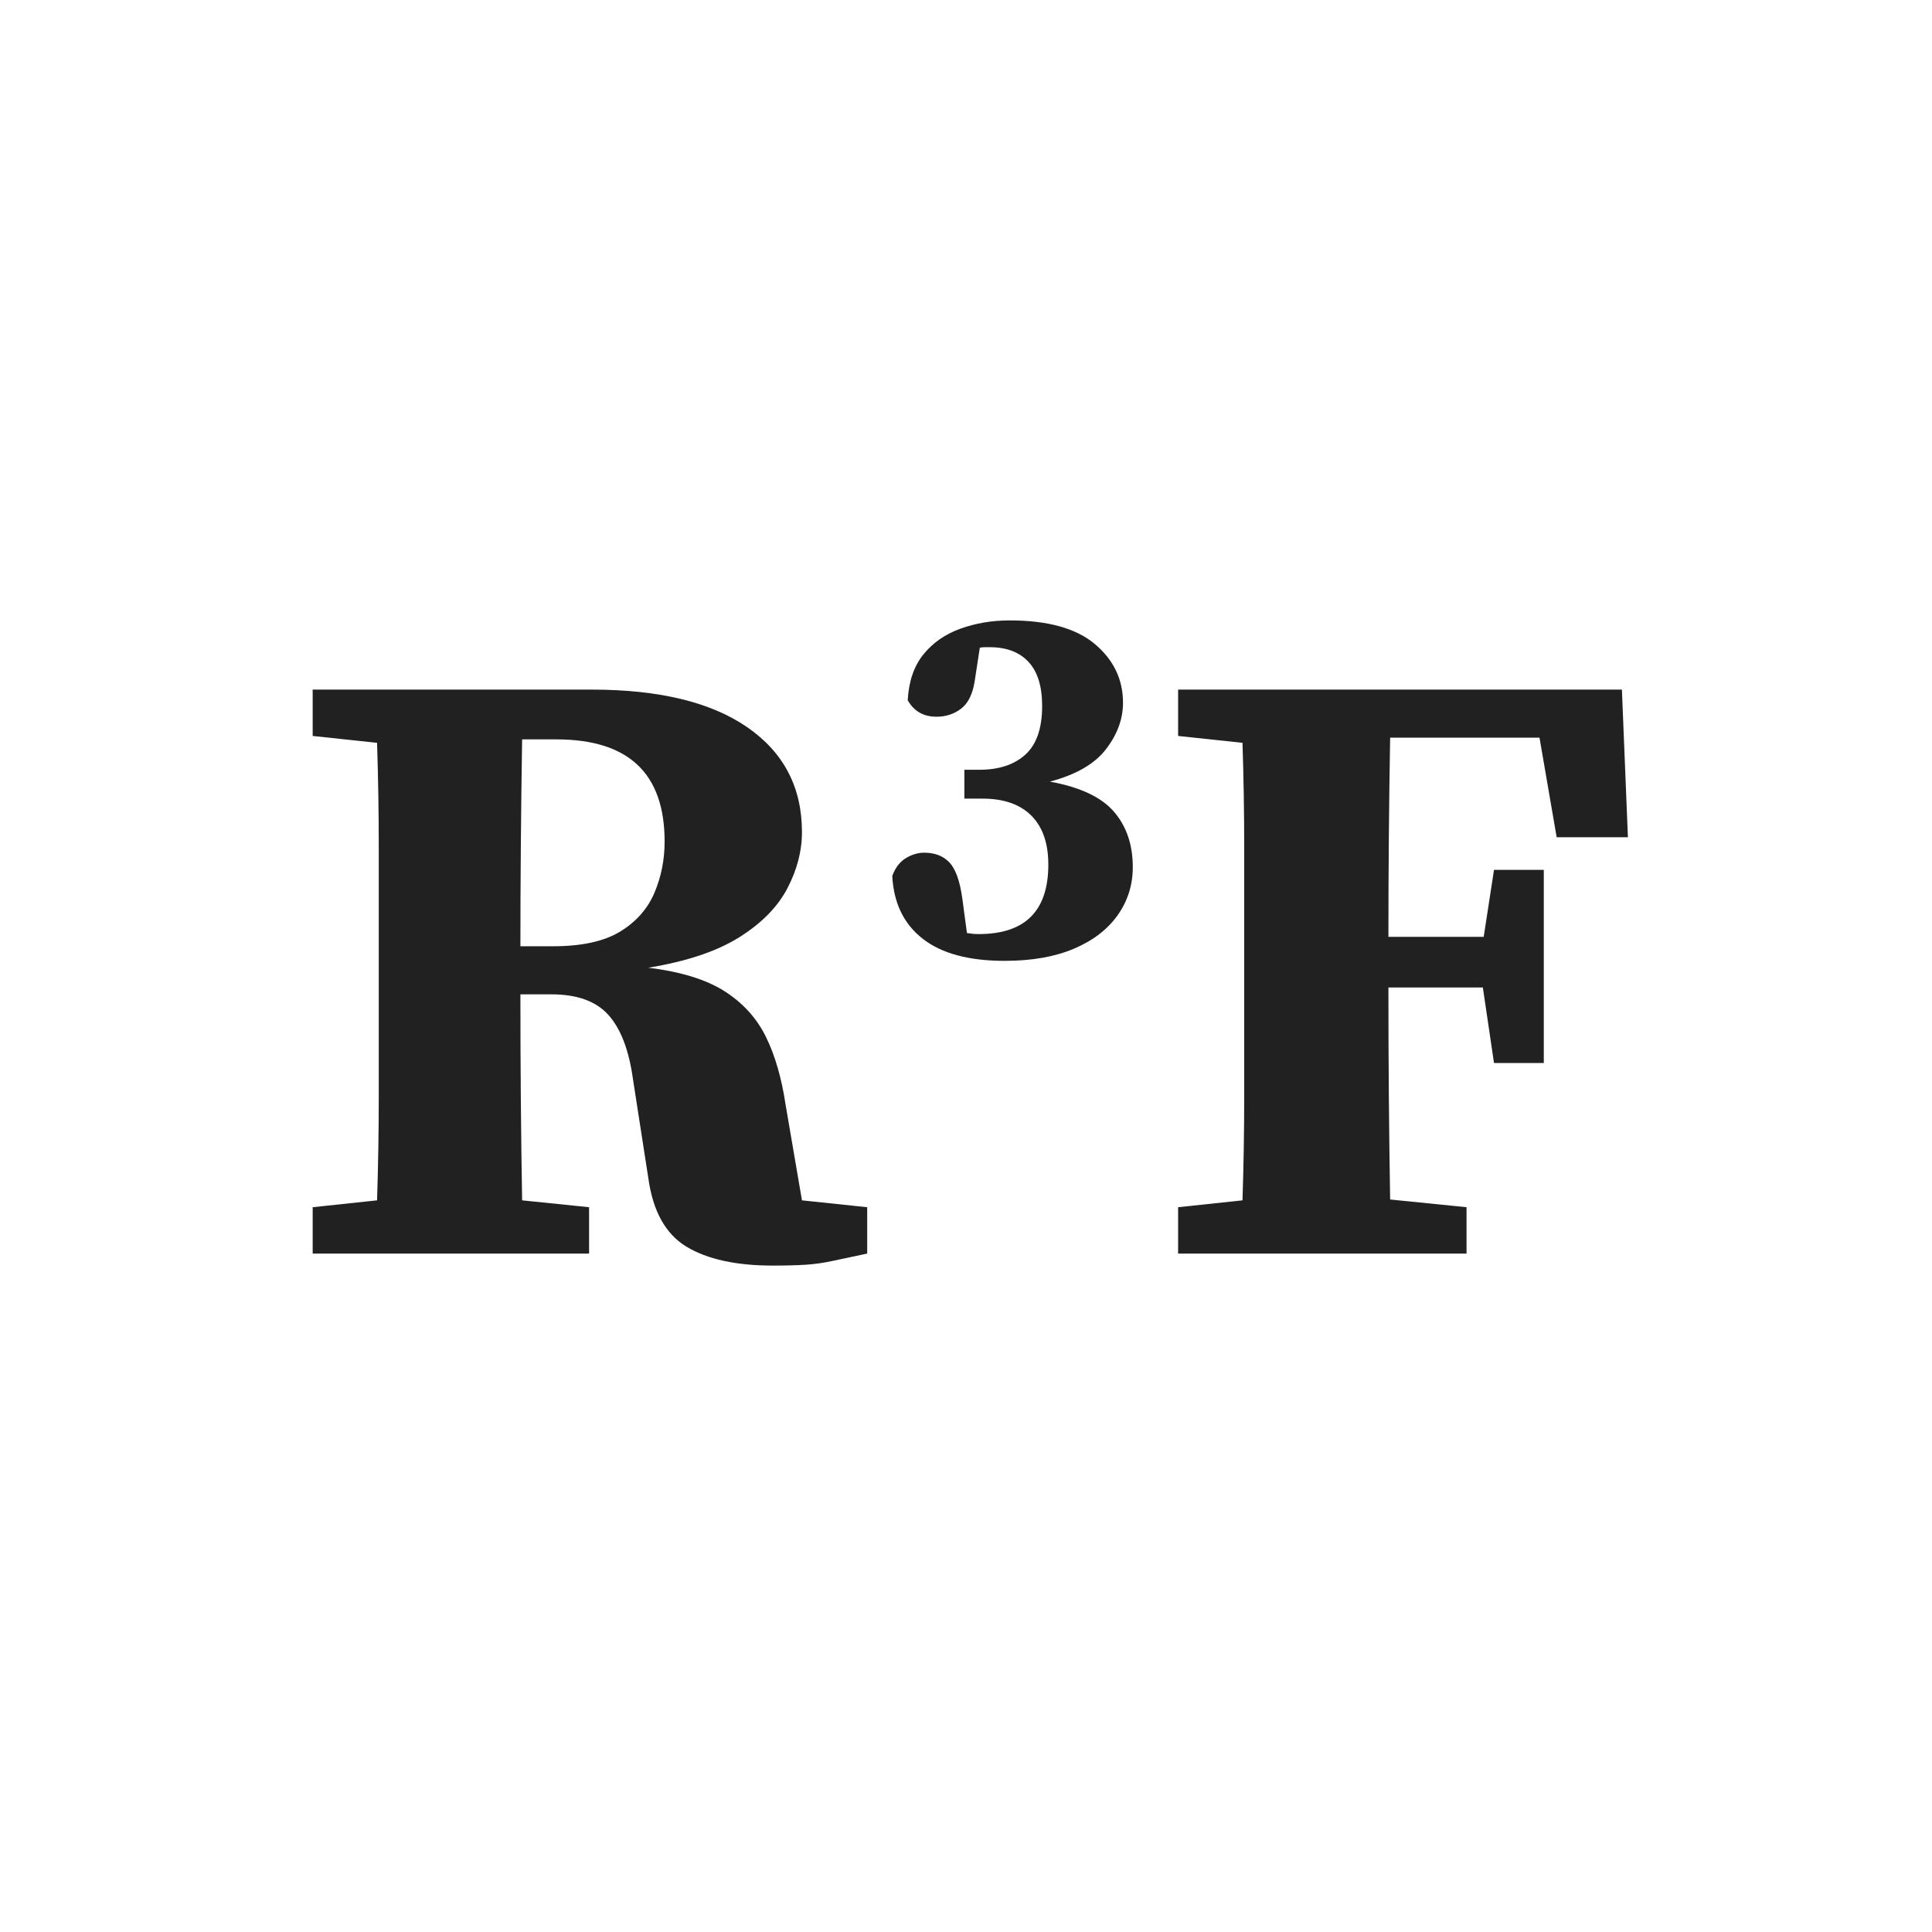
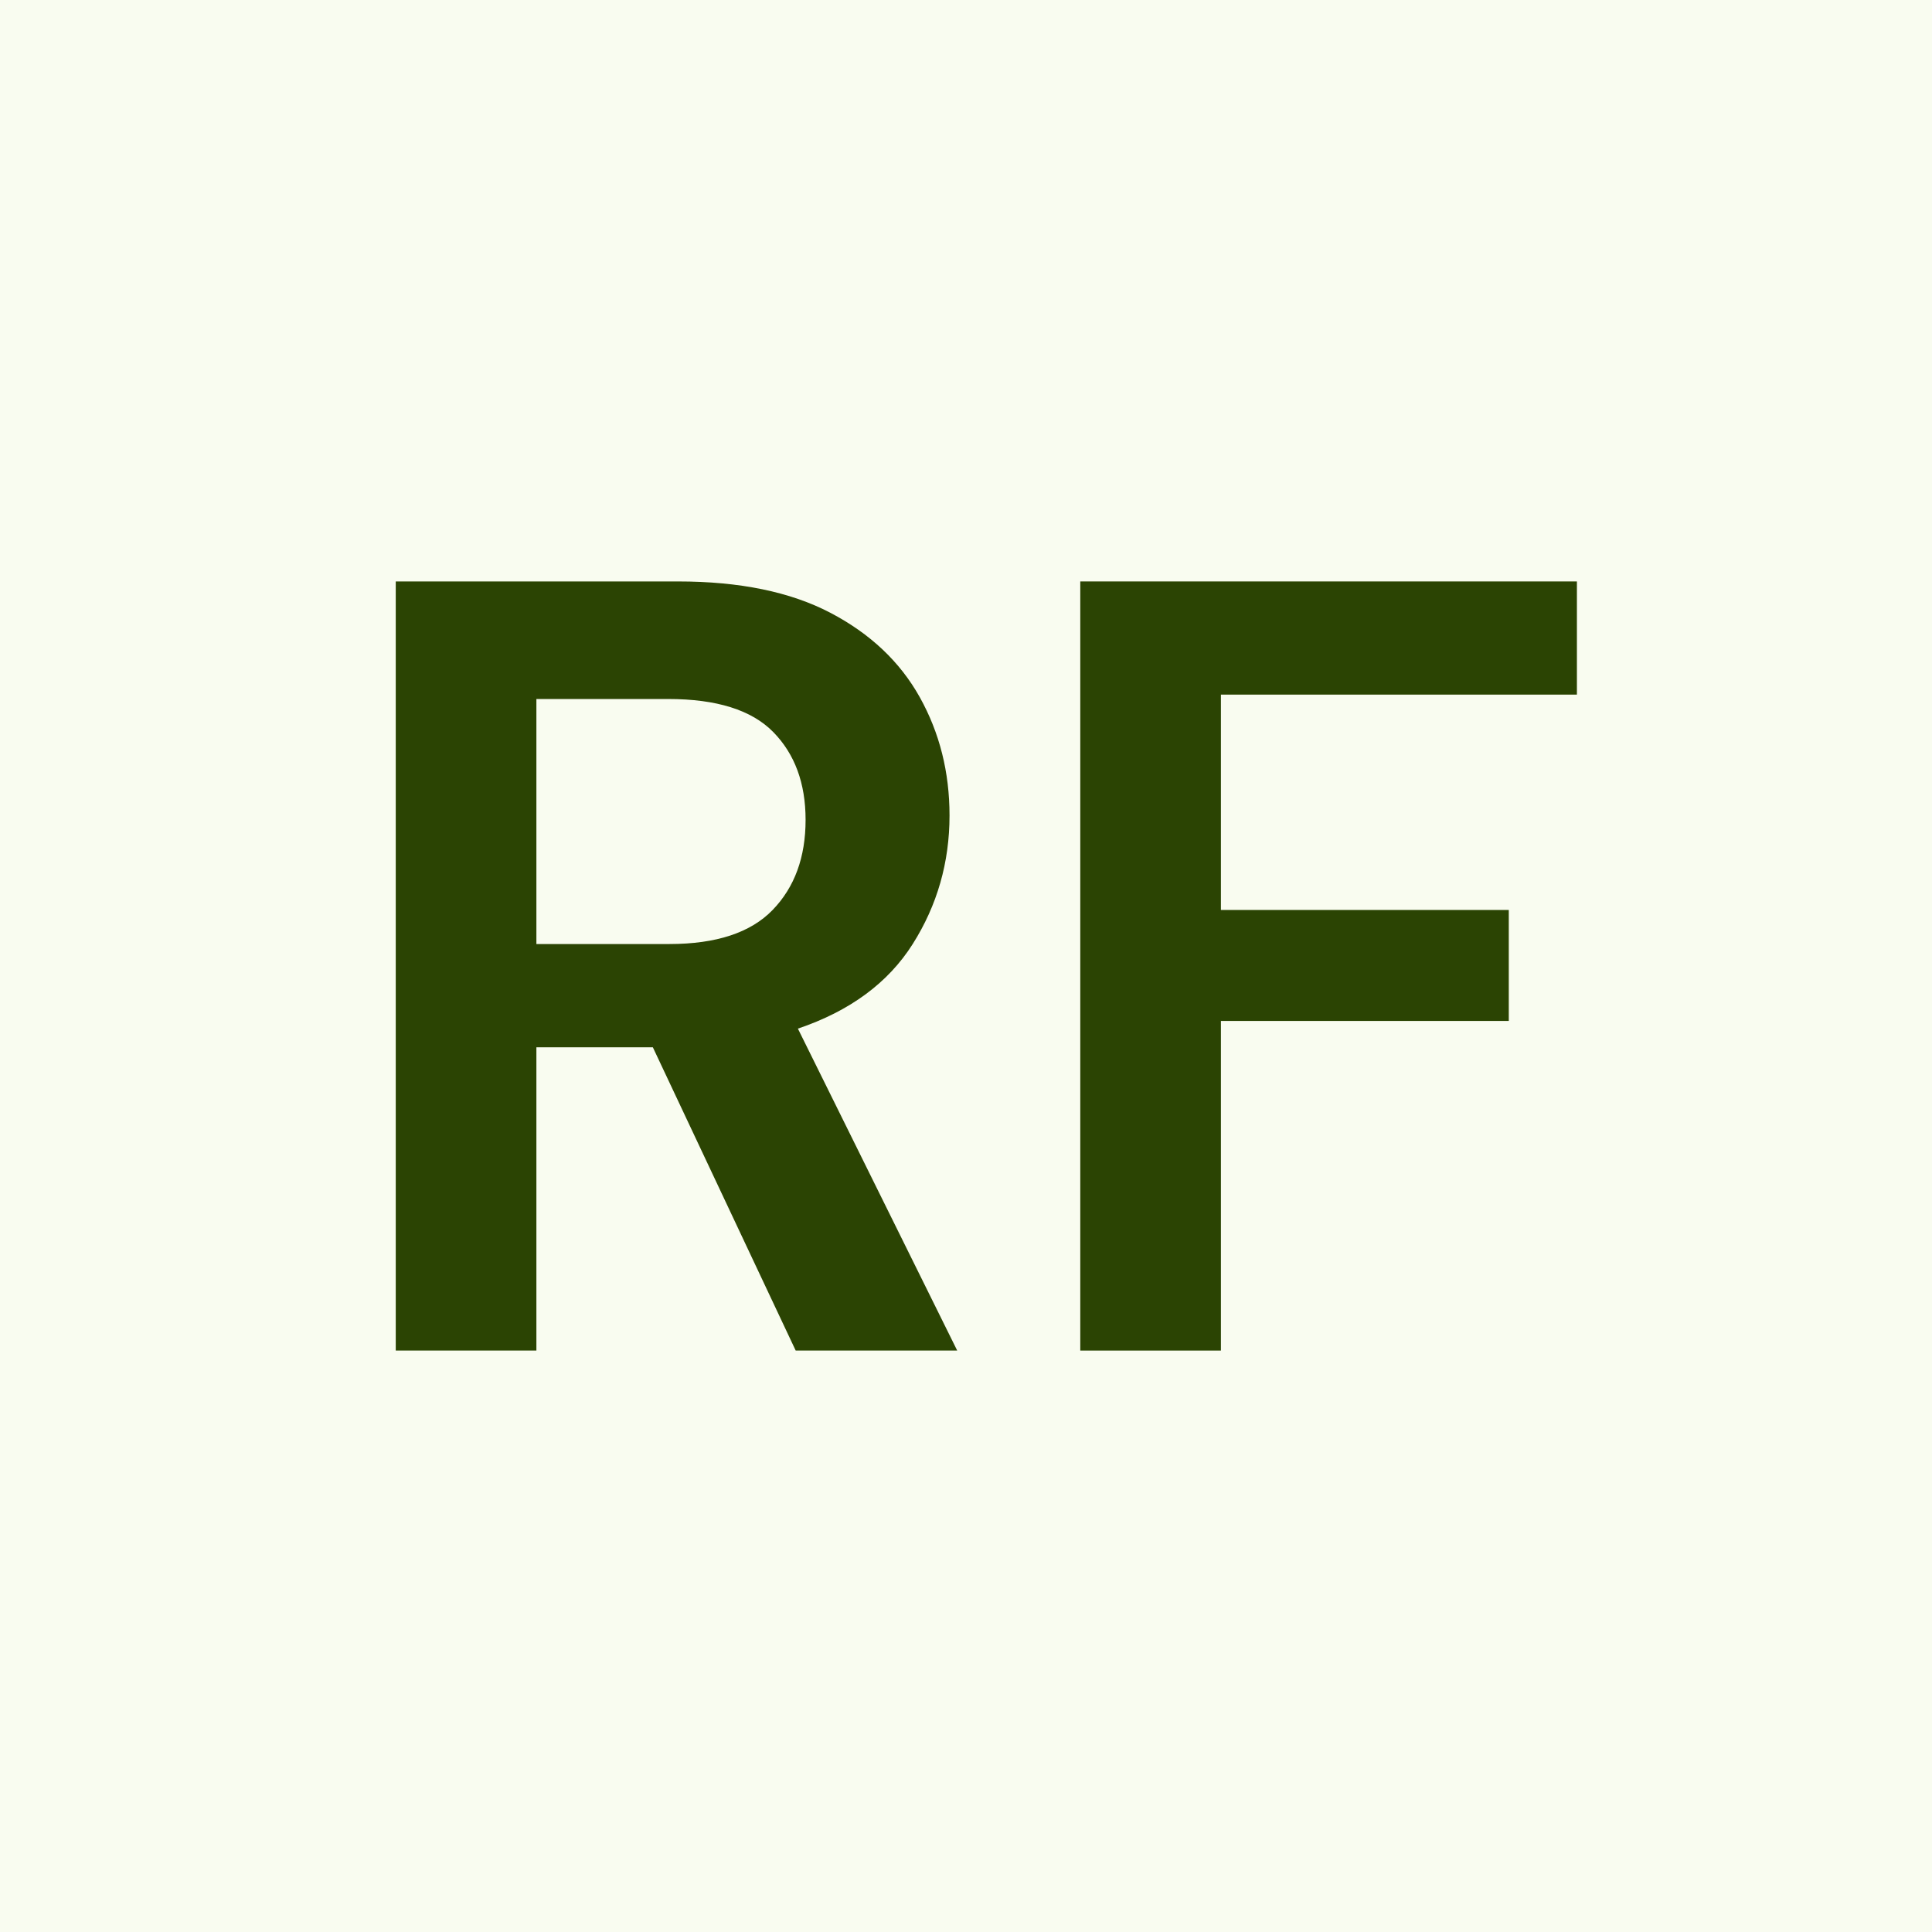
- <svg xmlns="http://www.w3.org/2000/svg" xmlns:xlink="http://www.w3.org/1999/xlink" class="typst-doc" viewBox="0 0 112.535 112.535" width="112.535pt" height="112.535pt">
-   <path class="typst-shape" fill="#ffffff" fill-rule="nonzero" d="M 0 0v 112.535 h 112.535 v -112.535 Z " />
-   <g>
-     <g class="typst-text" transform="matrix(1 0 0 -1 16.56272 73.01772)">
-       <use xlink:href="#gA6158B5D09F33767A07C71AC16C6558E" x="0" y="0" fill="#212121" fill-rule="nonzero" />
-     </g>
-     <g class="typst-text" transform="matrix(1 0 0 -1 50.71272 55.51772)">
-       <use xlink:href="#g30671C956CFDE378622D5A791F643CDE" x="0" y="0" fill="#212121" fill-rule="nonzero" />
-     </g>
-     <g class="typst-text" transform="matrix(1 0 0 -1 66.97272 73.01772)">
-       <use xlink:href="#gA07BD5F4E5BAE6580D20D020018C3E3D" x="0" y="0" fill="#212121" fill-rule="nonzero" />
-     </g>
+ <svg xmlns="http://www.w3.org/2000/svg" xmlns:xlink="http://www.w3.org/1999/xlink" viewBox="0 0 112.535 112.535" width="112.535pt" height="112.535pt">
+   <path fill="#f9fcf0" fill-rule="nonzero" d="M 0 0v 112.535h 112.535v -112.535Z " />
+   <g transform="matrix(1 0 0 -1 18.69972 78.66772)">
+     <use xlink:href="#g9E0F1BF6796B7967A416D28DD32F2F5B" x="0" y="0" fill="#2b4403" fill-rule="nonzero" />
+     <use xlink:href="#g934804CB14CC62D238E8850644596365" x="39.872" y="0" fill="#2b4403" fill-rule="nonzero" />
  </g>
-   <defs id="glyph">
-     <symbol id="gA6158B5D09F33767A07C71AC16C6558E" overflow="visible">
-       <path d="M 0 0m 15.85 29.95 h -2 q -0.05 -3.1 -0.075 -6.175 q -0.025 -3.075 -0.025 -5.875 h 1.9 q 2.5 0 3.9 0.85 q 1.4 0.85 2 2.25 q 0.6 1.4 0.6 3 q 0 5.95 -6.3 5.95 Z m -14.2 0.2 v 2.7 h 16.25 q 5.9 0 9.075 -2.2 q 3.175 -2.2 3.175 -6.1 q 0 -1.65 -0.85 -3.275 q -0.85 -1.625 -2.8 -2.85 q -1.95 -1.225 -5.3 -1.775 q 2.85 -0.35 4.45 -1.375 q 1.6 -1.025 2.4 -2.65 q 0.8 -1.625 1.15 -3.975 l 0.95 -5.55 l 3.8 -0.4 v -2.7 q -1.2 -0.25 -2 -0.425 q -0.8 -0.175 -1.575 -0.225 q -0.775 -0.05 -1.925 -0.05 q -3.2 0 -5.025 1.1 q -1.825 1.1 -2.225 4 l -0.9 5.8 q -0.35 2.5 -1.425 3.7 q -1.075 1.2 -3.325 1.2 h -1.8 q 0 -3.2 0.025 -6.15 q 0.025 -2.95 0.075 -5.85 l 3.9 -0.4 v -2.7 h -16.1 v 2.7 l 3.75 0.4 q 0.1 3.05 0.1 6.15 q 0 3.1 0 6.25 v 1.85 q 0 3.1 0 6.225 q 0 3.125 -0.1 6.175 l -3.75 0.4 Z " />
+   <defs>
+     <symbol id="g9E0F1BF6796B7967A416D28DD32F2F5B" overflow="visible">
+       <path d="M 0 0m 4.352 0v 44.8h 16.448q 5.376 0 8.864 -1.824q 3.488 -1.824 5.216 -4.928q 1.728 -3.104 1.728 -6.88q 0 -4.096 -2.144 -7.488q -2.144 -3.392 -6.688 -4.928l 9.28 -18.752h -9.408l -8.32 17.664h -6.784v -17.664h -8.192Z m 8.192 23.68h 7.744q 4.096 0 6.016 1.984q 1.92 1.984 1.92 5.248q 0 3.2 -1.888 5.12q -1.888 1.92 -6.112 1.92h -7.68v -14.272Z " />
    </symbol>
-     <symbol id="g30671C956CFDE378622D5A791F643CDE" overflow="visible">
-       <path d="M 0 0m 5.46 10.68 h 0.87 q 1.71 0 2.685 0.885 q 0.975 0.885 0.975 2.835 q 0 1.71 -0.795 2.565 q -0.795 0.855 -2.265 0.855 q -0.12 0 -0.27 0 q -0.15 0 -0.3 -0.03 l -0.3 -1.95 q -0.18 -1.14 -0.795 -1.605 q -0.615 -0.465 -1.425 -0.465 q -1.14 0 -1.68 0.96 q 0.09 1.65 0.915 2.67 q 0.825 1.02 2.16 1.5 q 1.335 0.48 2.865 0.48 q 3.33 0 4.965 -1.38 q 1.635 -1.38 1.635 -3.42 q 0 -1.41 -0.99 -2.7 q -0.99 -1.29 -3.27 -1.89 q 2.64 -0.48 3.735 -1.755 q 1.095 -1.275 1.095 -3.225 q 0 -1.56 -0.885 -2.805 q -0.885 -1.245 -2.55 -1.95 q -1.665 -0.705 -4.035 -0.705 q -3.12 0 -4.77 1.29 q -1.65 1.29 -1.77 3.66 q 0.27 0.72 0.795 1.035 q 0.525 0.315 1.065 0.315 q 0.93 0 1.47 -0.57 q 0.54 -0.57 0.75 -2.1 l 0.27 -2.01 q 0.18 -0.03 0.345 -0.045 q 0.165 -0.015 0.345 -0.015 q 4.05 0 4.05 4.05 q 0 1.86 -0.99 2.85 q -0.99 0.99 -2.85 0.99 h -1.05 v 1.68 Z " />
-     </symbol>
-     <symbol id="gA07BD5F4E5BAE6580D20D020018C3E3D" overflow="visible">
-       <path d="M 0 0m 1.65 30.15 v 2.7 h 25.85 l 0.35 -8.6 h -4.15 l -1 5.8 h -8.7 q -0.05 -2.85 -0.075 -5.75 q -0.025 -2.9 -0.025 -5.85 h 5.55 l 0.6 3.9 h 2.9 v -11.25 h -2.9 l -0.65 4.4 h -5.5 q 0 -3.35 0.025 -6.375 q 0.025 -3.025 0.075 -5.975 l 4.45 -0.45 v -2.7 h -16.8 v 2.7 l 3.75 0.4 q 0.1 3.05 0.1 6.15 q 0 3.1 0 6.25 v 1.85 q 0 3.1 0 6.225 q 0 3.125 -0.1 6.175 l -3.75 0.4 Z " />
+     <symbol id="g934804CB14CC62D238E8850644596365" overflow="visible">
+       <path d="M 0 0m 4.352 0v 44.8h 28.928v -6.592h -20.736v -12.544h 16.768v -6.464h -16.768v -19.2h -8.192Z " />
    </symbol>
  </defs>
</svg>
